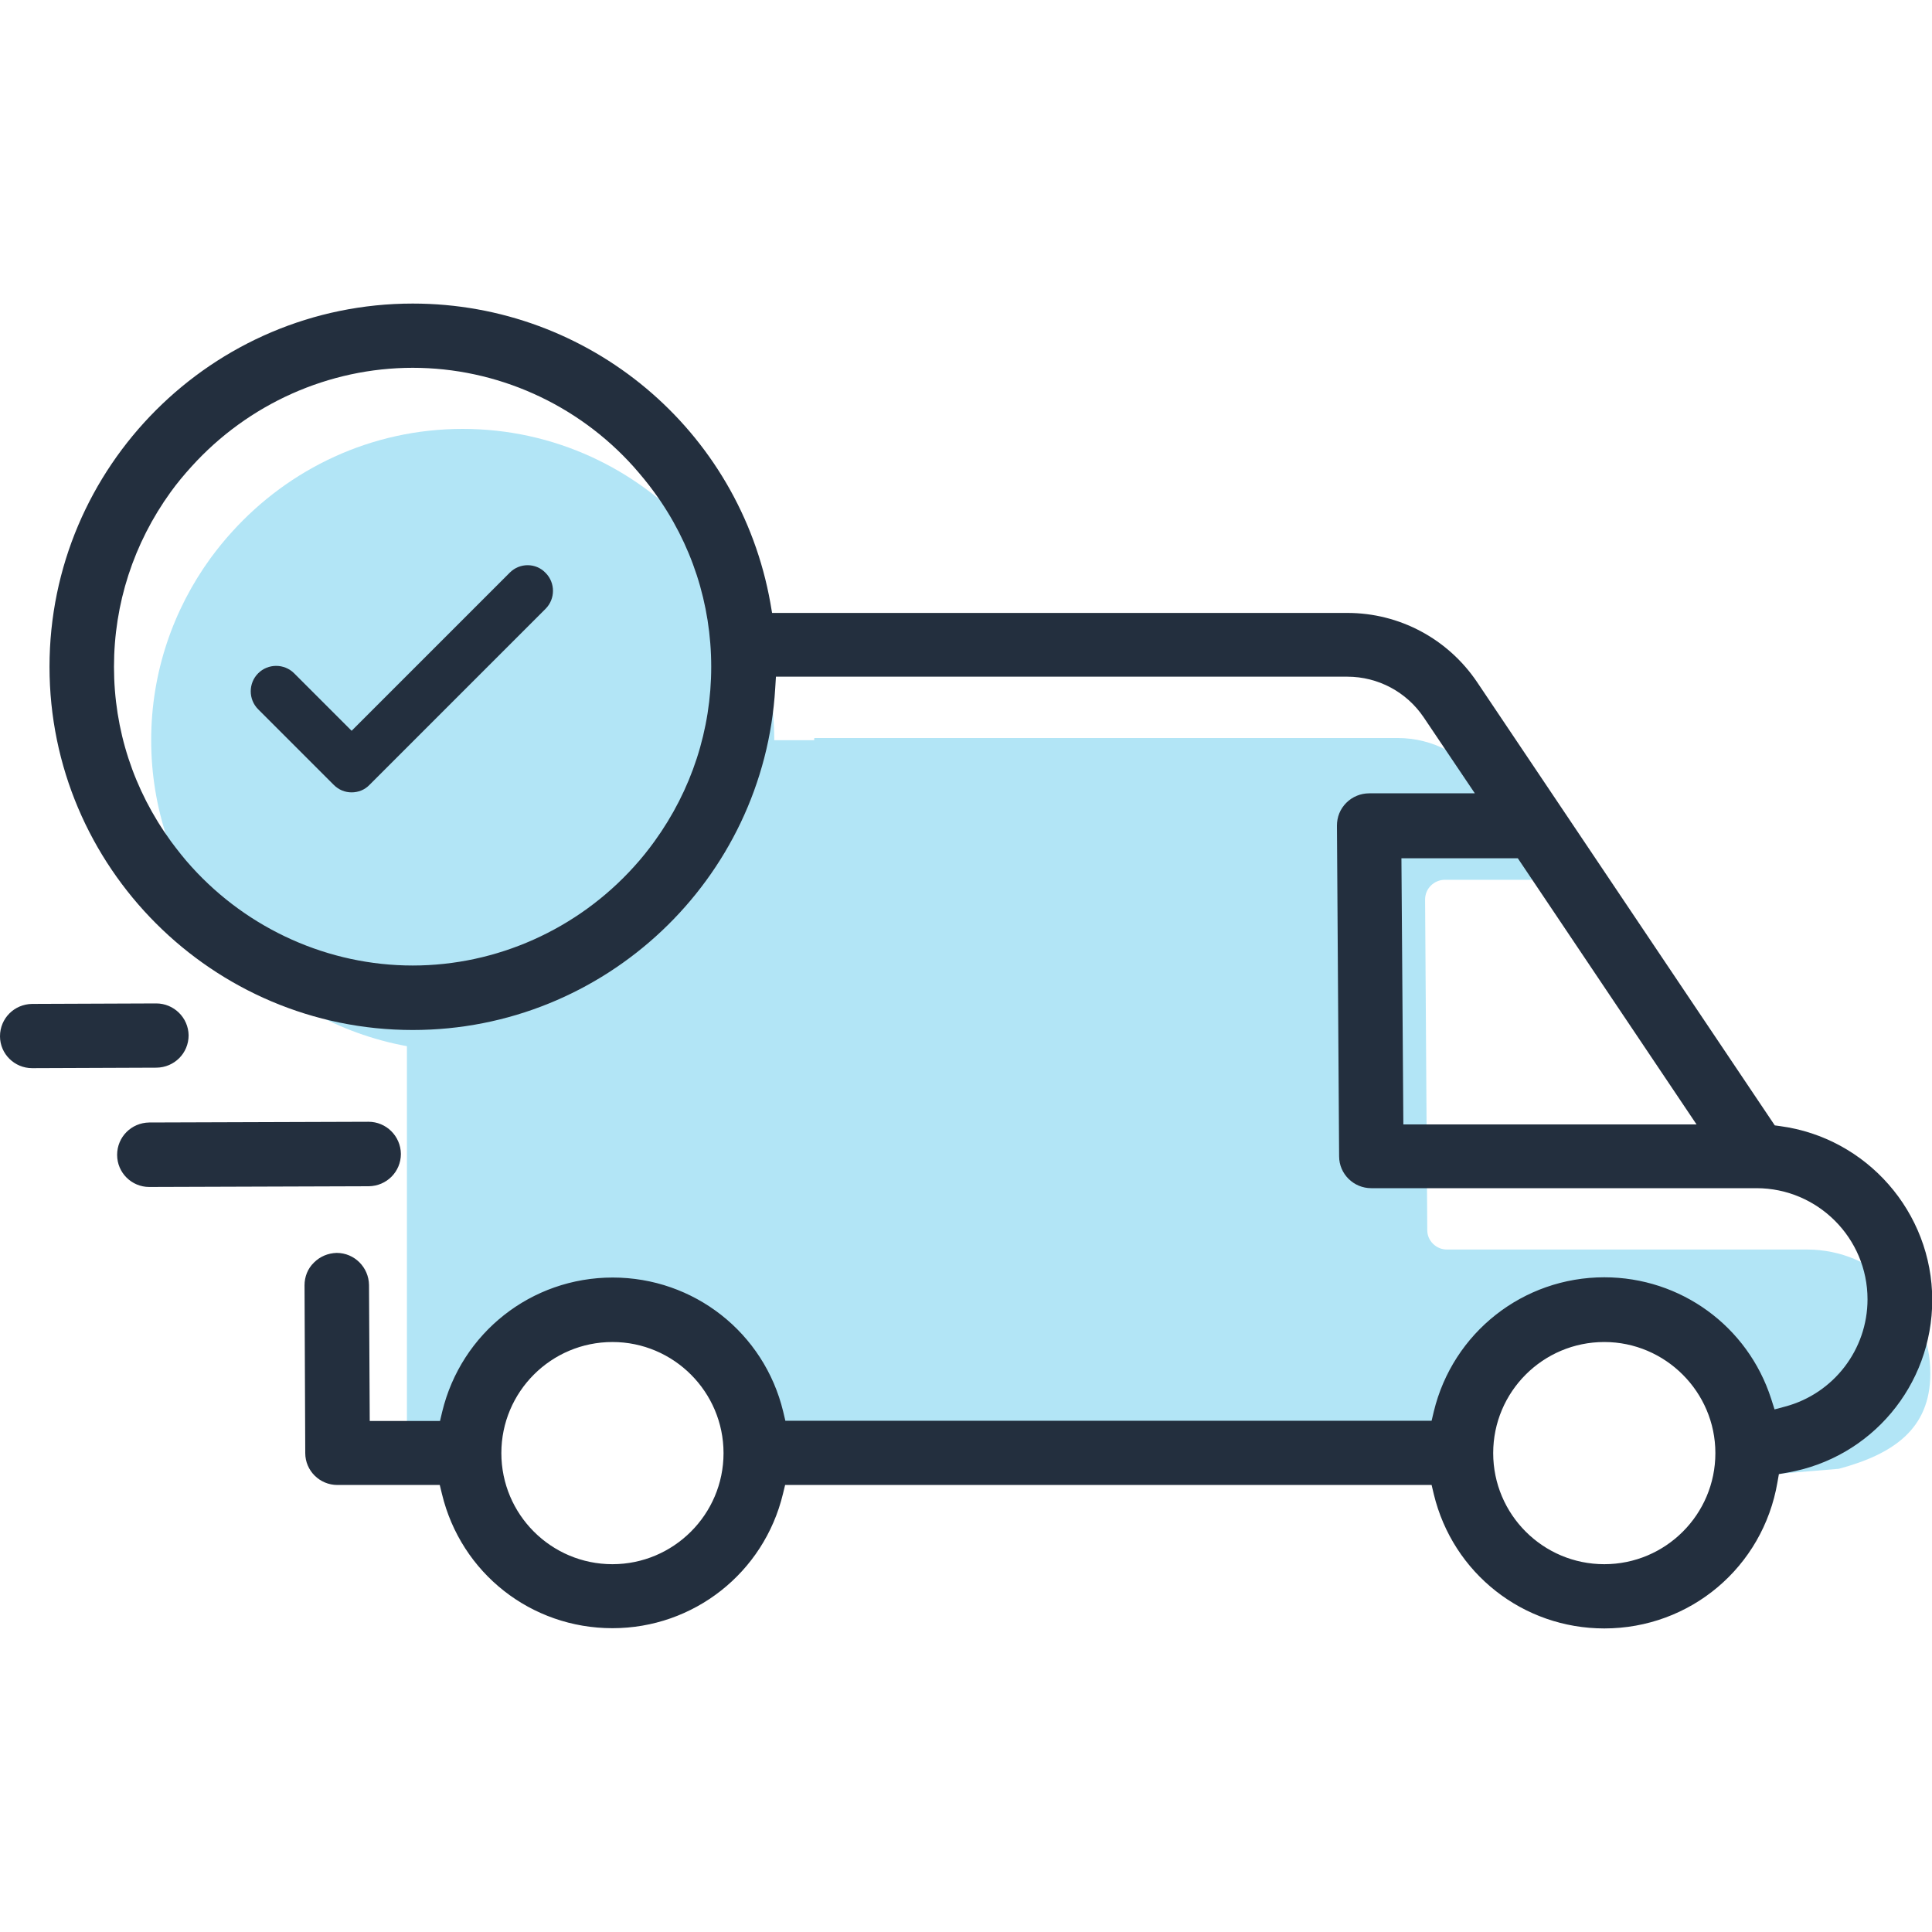
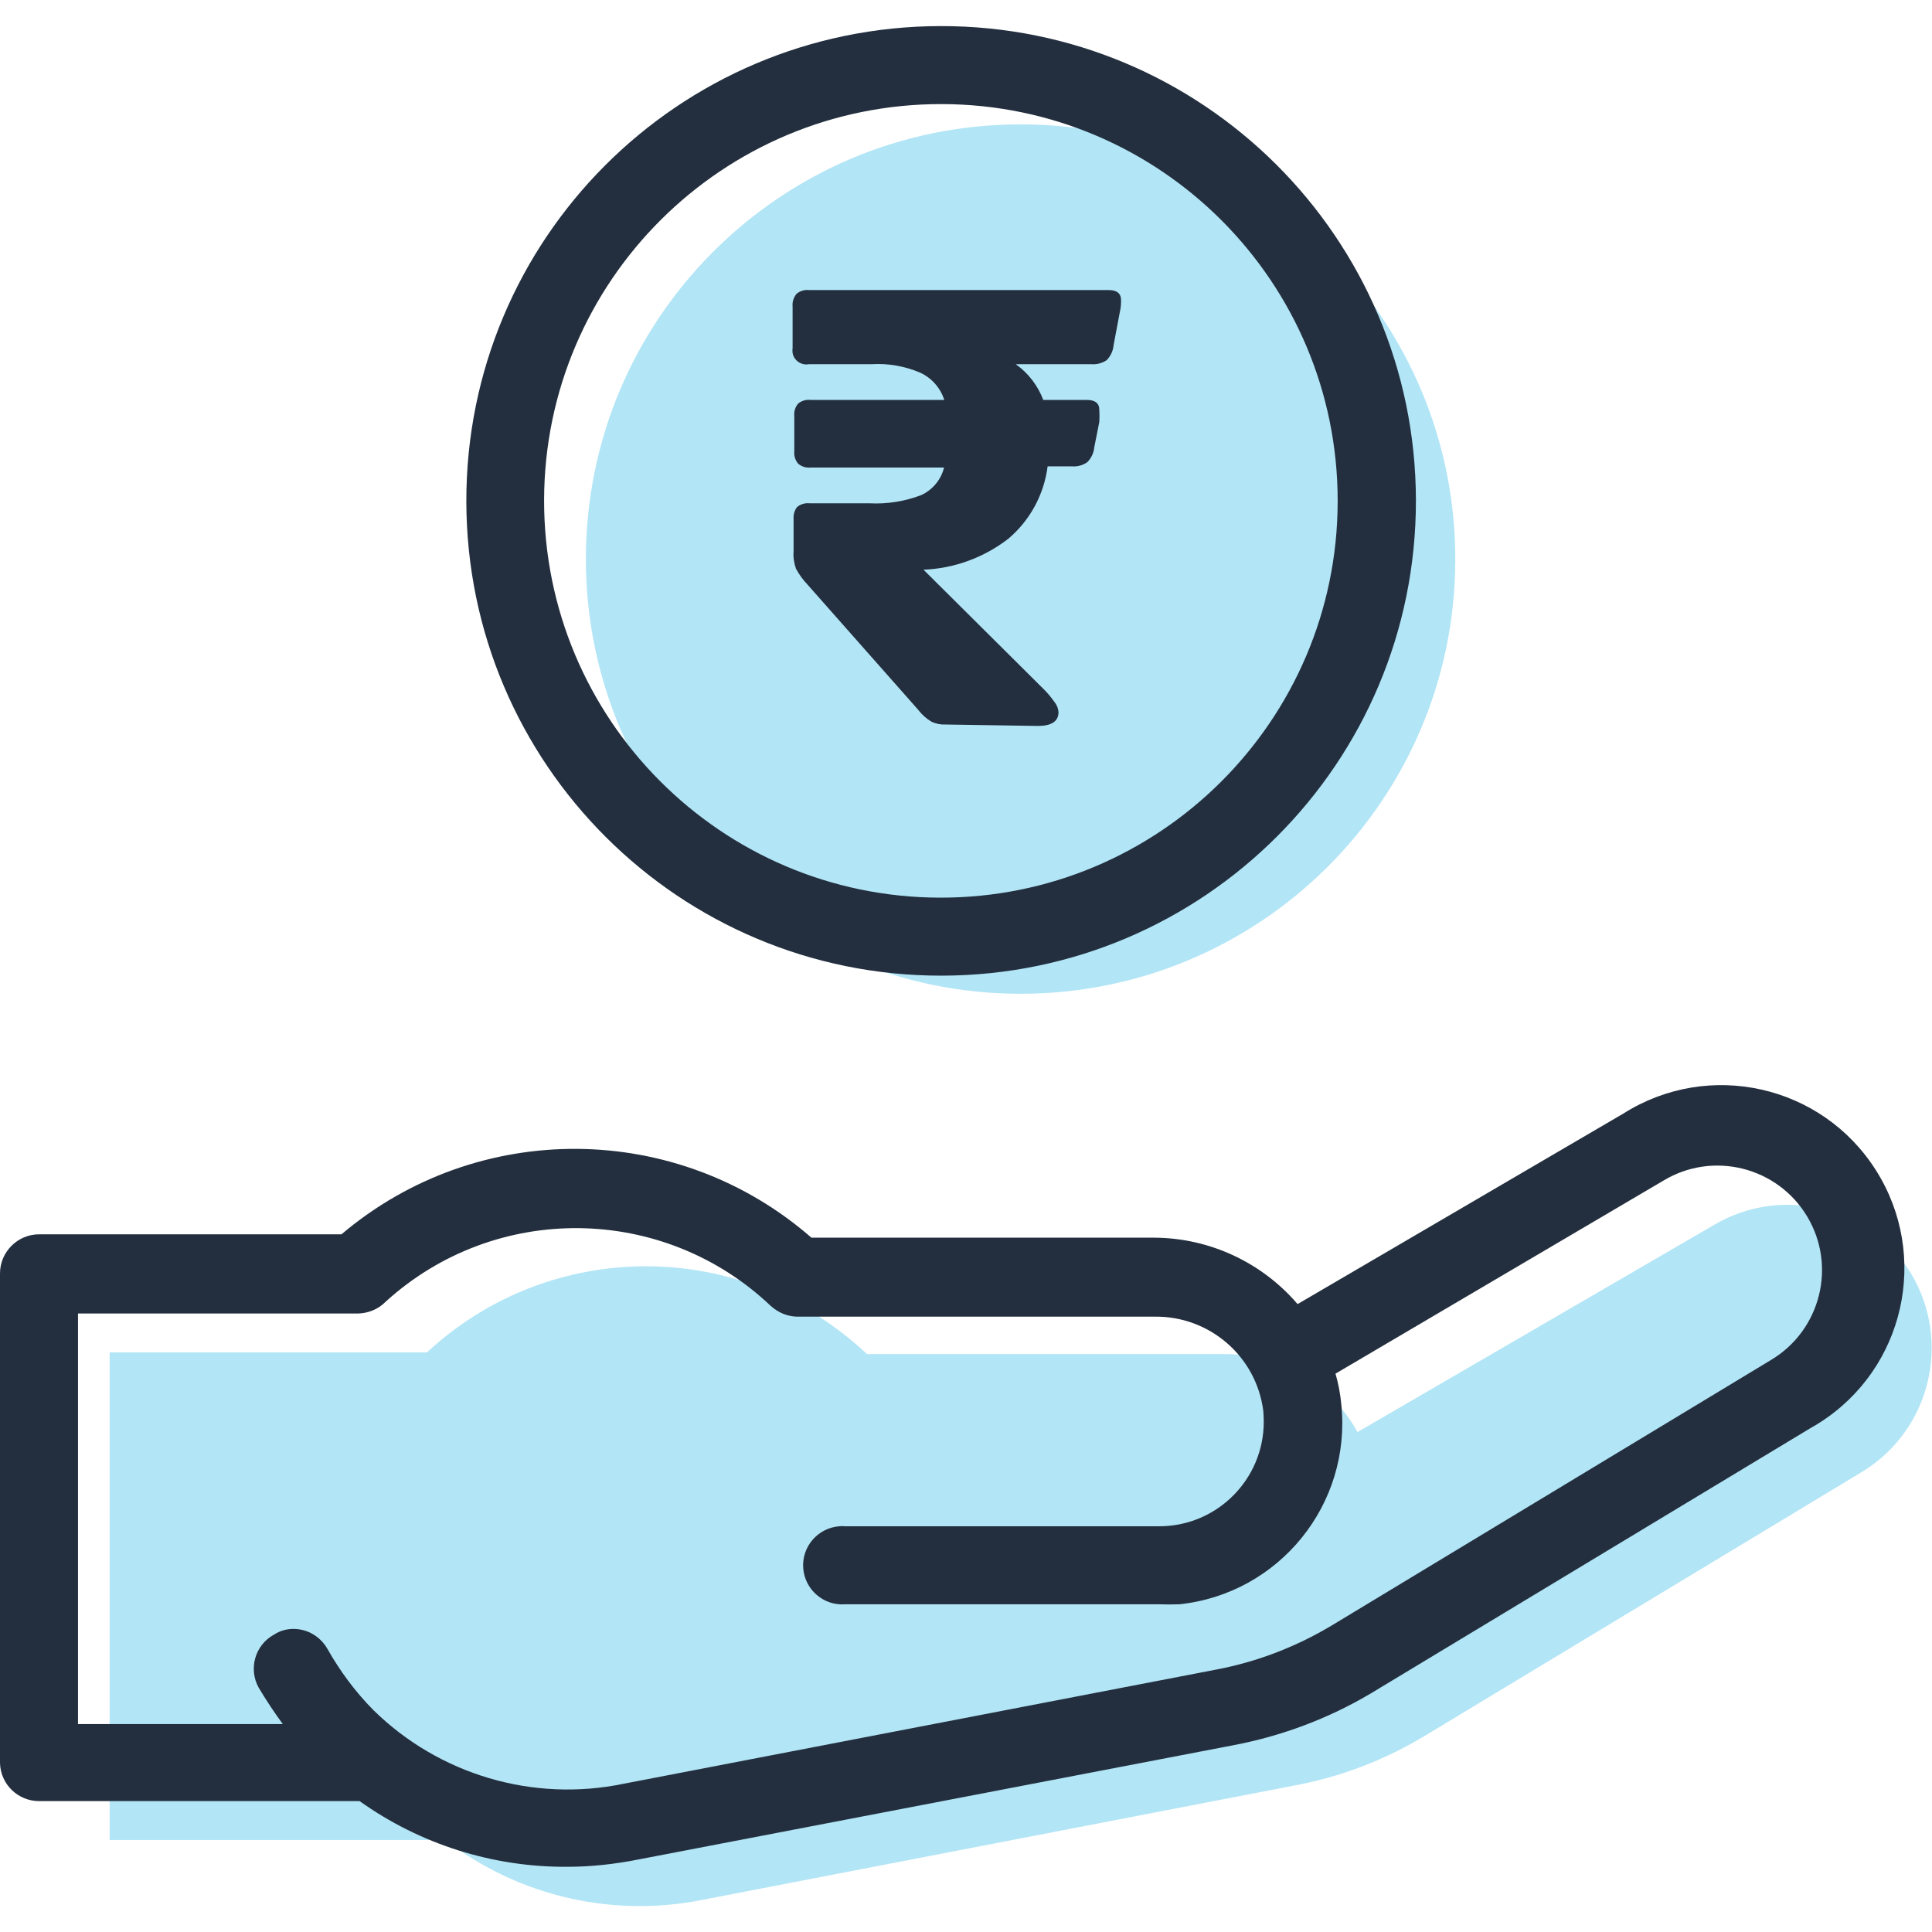
- <svg xmlns="http://www.w3.org/2000/svg" xmlns:xlink="http://www.w3.org/1999/xlink" version="1.1" id="Layer_1" x="0px" y="0px" viewBox="0 0 80 80" style="enable-background:new 0 0 80 80;" xml:space="preserve">
+ <svg xmlns="http://www.w3.org/2000/svg" version="1.1" id="Rupee" x="0px" y="0px" viewBox="0 0 80 80" style="enable-background:new 0 0 80 80;" xml:space="preserve">
  <style type="text/css">
	.st0{fill:#B2E5F6;}
	.st1{fill:#232F3E;}
- 	.st2{enable-background:new    ;}
- 	.st3{clip-path:url(#SVGID_2_);}
- 	.st4{clip-path:url(#SVGID_4_);}
- 	.st5{clip-path:url(#SVGID_6_);fill:#232F3E;}
- 	.st6{display:none;}
- 	.st7{display:inline;}
</style>
-   <g>
-     <path class="st0" d="M74.82,51.74H59.91c-0.44,0-0.81-0.36-0.81-0.8l-0.09-13.69c0-0.22,0.08-0.42,0.24-0.58   c0.15-0.15,0.36-0.24,0.58-0.24h4.3l-2.66-3.96c-0.8-1.2-2.15-1.91-3.59-1.91H33.72l-0.01,0.09h-1.65c0-2.82-0.92-5.42-2.46-7.54   c-0.28-0.38-0.57-0.75-0.89-1.09c-2.36-2.61-5.76-4.26-9.55-4.26s-7.19,1.65-9.55,4.26C9.29,22.37,9,22.73,8.72,23.11   c-1.54,2.12-2.46,4.72-2.46,7.54s0.92,5.42,2.46,7.54c0.28,0.38,0.57,0.75,0.89,1.09c1.87,2.07,4.4,3.52,7.24,4.04v1.65v5.06v1.62   v9.76l1.76-1.04l0.19-0.77c0.73-3.04,3.43-5.16,6.55-5.16s5.82,2.12,6.55,5.16l0.19,0.77l17.63,1.04h9.95l0.19-0.77   c0.74-3.04,3.43-5.16,6.55-5.16c2.93,0,5.51,1.88,6.42,4.67l0.3,0.92l3.01-0.25c2.23-0.6,3.79-1.63,3.79-3.94   C79.94,54.04,77.65,51.74,74.82,51.74z" />
-     <g>
-       <path class="st1" d="M66.43,67.43c-3.36,0-6.27-2.28-7.06-5.56l-0.09-0.38H32.51l-0.09,0.37c-0.79,3.27-3.7,5.56-7.06,5.56    c-3.37,0-6.27-2.28-7.06-5.56l-0.09-0.37h-4.24c-0.73,0-1.33-0.59-1.33-1.32l-0.03-6.95c0-0.35,0.13-0.69,0.39-0.94    c0.25-0.25,0.58-0.39,0.94-0.4c0.74,0,1.33,0.6,1.34,1.33l0.03,5.63h2.91l0.09-0.38c0.79-3.27,3.69-5.56,7.06-5.56    c3.36,0,6.27,2.28,7.06,5.55l0.09,0.38h26.76l0.09-0.38c0.79-3.27,3.7-5.56,7.06-5.56c3.16,0,5.94,2.02,6.91,5.03l0.14,0.44    l0.45-0.12c2-0.54,3.4-2.36,3.4-4.44c0-2.53-2.06-4.6-4.6-4.6H56.78c-0.73,0-1.33-0.59-1.33-1.32l-0.09-13.69    c0-0.36,0.13-0.69,0.39-0.95c0.25-0.25,0.59-0.39,0.95-0.39h4.37l-2.12-3.15c-0.71-1.05-1.89-1.68-3.16-1.68H32.13L32.1,28.5    c-0.47,7.93-7.06,14.15-15.01,14.15c-8.29,0-15.04-6.75-15.04-15.04S8.8,12.57,17.09,12.57c7.3,0,13.53,5.22,14.81,12.4l0.07,0.41    h23.82c2.16,0,4.16,1.07,5.37,2.86L73.49,46.6l0.22,0.03c3.59,0.48,6.3,3.57,6.3,7.2c0,3.54-2.53,6.55-6.01,7.15l-0.34,0.06    l-0.06,0.34C73,64.89,69.99,67.43,66.43,67.43z M66.43,55.57c-2.54,0-4.6,2.06-4.6,4.6c0,2.54,2.06,4.6,4.6,4.6    c2.54,0,4.6-2.06,4.6-4.6C71.03,57.64,68.96,55.57,66.43,55.57z M25.36,55.57c-2.54,0-4.6,2.06-4.6,4.6c0,2.54,2.06,4.6,4.6,4.6    c2.53,0,4.6-2.06,4.6-4.6C29.96,57.64,27.9,55.57,25.36,55.57z M70.25,46.56l-7.4-11.02h-4.82l0.08,11.02H70.25z M17.09,15.23    c-3.47,0-6.81,1.49-9.16,4.09c-0.31,0.34-0.6,0.69-0.86,1.05C5.53,22.5,4.72,25,4.72,27.61s0.81,5.1,2.36,7.23    c0.26,0.35,0.54,0.71,0.85,1.05c2.35,2.6,5.69,4.09,9.16,4.09s6.81-1.49,9.16-4.09c0.31-0.34,0.59-0.69,0.85-1.05    c1.54-2.13,2.35-4.63,2.35-7.23s-0.81-5.11-2.36-7.23c-0.26-0.36-0.55-0.71-0.85-1.05C23.9,16.72,20.56,15.23,17.09,15.23z" />
-       <path class="st1" d="M6.18,49.15c-0.73,0-1.33-0.59-1.33-1.33s0.59-1.33,1.33-1.34l9.08-0.03c0.73,0,1.33,0.59,1.34,1.33    c0,0.74-0.59,1.33-1.33,1.34L6.18,49.15L6.18,49.15z" />
-       <path class="st1" d="M16.08,47.78c0-0.44-0.37-0.81-0.82-0.81L6.18,47c-0.44,0-0.81,0.37-0.81,0.81c0,0.44,0.37,0.81,0.81,0.81    l9.09-0.02C15.72,48.6,16.08,48.23,16.08,47.78z" />
-       <path class="st1" d="M1.33,44.23C0.6,44.23,0,43.64,0,42.91c0-0.74,0.59-1.33,1.33-1.34l5.14-0.02c0.73,0,1.33,0.59,1.34,1.32    c0,0.74-0.59,1.33-1.33,1.34L1.33,44.23L1.33,44.23z" />
-       <path class="st1" d="M7.28,42.87c0-0.44-0.37-0.81-0.81-0.81l-5.14,0.02c-0.45,0-0.81,0.37-0.81,0.81c0,0.44,0.37,0.81,0.81,0.81    l5.14-0.02C6.92,43.68,7.28,43.31,7.28,42.87z" />
-       <g class="st2">
-         <g>
-           <g>
-             <defs>
-               <rect id="SVGID_1_" x="10.18" y="22.92" width="13.16" height="10" />
-             </defs>
-             <clipPath id="SVGID_2_">
-               <use xlink:href="#SVGID_1_" style="overflow:visible;" />
-             </clipPath>
-             <g class="st3">
-               <g>
-                 <defs>
-                   <path id="SVGID_3_" d="M21.11,23.71l-6.55,6.55l-2.38-2.38c-0.41-0.41-1.08-0.41-1.49,0s-0.41,1.08,0,1.49l3.13,3.13          c0.21,0.21,0.47,0.31,0.74,0.31c0.27,0,0.54-0.1,0.74-0.31l7.29-7.29c0.41-0.41,0.41-1.08,0-1.49          C22.19,23.3,21.52,23.3,21.11,23.71" />
-                 </defs>
-                 <clipPath id="SVGID_4_">
-                   <use xlink:href="#SVGID_3_" style="overflow:visible;" />
-                 </clipPath>
-                 <g class="st4">
-                   <g>
-                     <defs>
-                       <rect id="SVGID_5_" x="10.18" y="22.92" width="13.16" height="10" />
-                     </defs>
-                     <clipPath id="SVGID_6_">
-                       <use xlink:href="#SVGID_5_" style="overflow:visible;" />
-                     </clipPath>
-                     <rect x="7.75" y="20.77" class="st5" width="17.79" height="14.66" />
-                   </g>
-                 </g>
-               </g>
-             </g>
-           </g>
-         </g>
-       </g>
-     </g>
-   </g>
-   <g id="Pound" class="st6">
-     <g class="st7">
-       <g>
-         <g>
-           <defs>
-             <path id="SVGID_7_" d="M141.72-554.63h0.68c4.01-0.01,18.46-0.15,18.49,0.75c0.3,0.07,0.59,0.24,0.81,0.49       c0.59,0.66,0.54,1.68-0.12,2.27c-3.66,3.3-5.83,7.42-6.52,12.42c-0.09,0.68-0.59,1.19-1.22,1.34       c-0.09,0.06-0.18,0.12-0.28,0.16c-3.63,1.63-7.5,2.45-11.5,2.45s-7.87-0.82-11.5-2.45c-0.04-0.02-0.08-0.06-0.13-0.13       c-0.71-0.09-1.29-0.64-1.39-1.37c-0.69-5-2.86-9.11-6.52-12.42c-0.66-0.59-0.71-1.61-0.12-2.27c0.49-0.55,1.27-0.68,1.9-0.37       C125.18-554.8,137.91-554.64,141.72-554.63z" />
-           </defs>
-           <clipPath id="SVGID_8_">
-             <use xlink:href="#SVGID_7_" style="overflow:visible;" />
-           </clipPath>
-         </g>
-       </g>
-       <g>
-         <g>
-           <defs>
-             <ellipse id="SVGID_9_" cx="142.24" cy="-568.56" rx="26.65" ry="26.76" />
-           </defs>
-           <clipPath id="SVGID_10_">
-             <use xlink:href="#SVGID_9_" style="overflow:visible;" />
-           </clipPath>
-         </g>
-       </g>
-       <g>
-         <g>
-           <defs>
-             <path id="SVGID_11_" d="M139.36-543.26c-15.58,0-28.25-12.73-28.25-28.37S123.78-600,139.36-600s28.25,12.73,28.25,28.37       S154.93-543.26,139.36-543.26z M139.36-596.79c-13.81,0-25.05,11.29-25.05,25.16s11.24,25.16,25.05,25.16       s25.05-11.29,25.05-25.16S153.17-596.79,139.36-596.79z" />
-           </defs>
-           <clipPath id="SVGID_12_">
-             <use xlink:href="#SVGID_11_" style="overflow:visible;" />
-           </clipPath>
-         </g>
-       </g>
-       <g>
-         <g>
-           <defs>
-             <path id="SVGID_13_" d="M139.36-534.78c-4,0-7.87-0.82-11.5-2.45c-0.81-0.36-1.17-1.31-0.81-2.12s1.3-1.17,2.11-0.81       c3.21,1.44,6.64,2.17,10.19,2.17s6.98-0.73,10.19-2.17c0.81-0.36,1.75,0,2.11,0.81s0,1.76-0.81,2.12       C147.23-535.6,143.36-534.78,139.36-534.78" />
-           </defs>
-           <clipPath id="SVGID_14_">
-             <use xlink:href="#SVGID_13_" style="overflow:visible;" />
-           </clipPath>
-         </g>
-       </g>
-       <g>
-         <g>
-           <defs>
-             <path id="SVGID_15_" d="M139.36-527.39c-3.43,0-6.74-0.82-9.85-2.45c-0.69-0.36-1-1.31-0.69-2.12s1.12-1.18,1.81-0.81       c2.75,1.44,5.69,2.17,8.73,2.17s5.98-0.73,8.73-2.17c0.69-0.36,1.5,0,1.81,0.81s0,1.76-0.69,2.12       C146.1-528.21,142.78-527.39,139.36-527.39" />
-           </defs>
-           <clipPath id="SVGID_16_">
-             <use xlink:href="#SVGID_15_" style="overflow:visible;" />
-           </clipPath>
-         </g>
-       </g>
-       <g>
-         <g>
-           <defs>
-             <path id="SVGID_17_" d="M139.36-520c-2.38,0-4.75-0.3-7.06-0.9c-0.86-0.22-1.37-1.1-1.15-1.96c0.22-0.86,1.09-1.37,1.95-1.15       c4.1,1.06,8.43,1.06,12.53,0c0.85-0.22,1.73,0.3,1.95,1.15c0.22,0.86-0.29,1.73-1.15,1.96C144.11-520.3,141.73-520,139.36-520" />
-           </defs>
-           <clipPath id="SVGID_18_">
-             <use xlink:href="#SVGID_17_" style="overflow:visible;" />
-           </clipPath>
-         </g>
-       </g>
-       <g>
-         <g>
-           <defs>
-             <path id="SVGID_19_" d="M129.39-539.11c-0.84-5.79-3.5-10.65-7.95-14.49c-0.69-0.6-1.76-0.54-2.38,0.12       c-0.62,0.67-0.56,1.69,0.13,2.29c3.85,3.33,6.13,7.49,6.86,12.53c0.13,0.89,0.98,1.5,1.9,1.38       C128.88-537.41,129.52-538.22,129.39-539.11z" />
-           </defs>
-           <clipPath id="SVGID_20_">
-             <use xlink:href="#SVGID_19_" style="overflow:visible;" />
-           </clipPath>
-         </g>
-       </g>
-       <g>
-         <g>
-           <defs>
-             <path id="SVGID_21_" d="M148.57-539.11c0.84-5.79,3.5-10.65,7.95-14.49c0.69-0.6,1.76-0.54,2.38,0.12       c0.62,0.67,0.56,1.69-0.13,2.29c-3.85,3.33-6.13,7.49-6.86,12.53c-0.13,0.89-0.98,1.5-1.9,1.38S148.44-538.22,148.57-539.11z" />
-           </defs>
-           <clipPath id="SVGID_22_">
-             <use xlink:href="#SVGID_21_" style="overflow:visible;" />
-           </clipPath>
-         </g>
-       </g>
-     </g>
-   </g>
-   <g id="Yen" class="st6">
-     <g class="st7">
-       <g>
-         <g>
-           <defs>
-             <path id="SVGID_23_" d="M141.72-554.63h0.68c4.01-0.01,18.46-0.15,18.49,0.75c0.3,0.07,0.59,0.24,0.81,0.49       c0.59,0.66,0.54,1.68-0.12,2.27c-3.66,3.3-5.83,7.42-6.52,12.42c-0.09,0.68-0.59,1.19-1.22,1.34       c-0.09,0.06-0.18,0.12-0.28,0.16c-3.63,1.63-7.5,2.45-11.5,2.45s-7.87-0.82-11.5-2.45c-0.04-0.02-0.08-0.06-0.13-0.13       c-0.71-0.09-1.29-0.64-1.39-1.37c-0.69-5-2.86-9.11-6.52-12.42c-0.66-0.59-0.71-1.61-0.12-2.27c0.49-0.55,1.27-0.68,1.9-0.37       C125.18-554.8,137.91-554.64,141.72-554.63z" />
-           </defs>
-           <clipPath id="SVGID_24_">
-             <use xlink:href="#SVGID_23_" style="overflow:visible;" />
-           </clipPath>
-         </g>
-       </g>
-       <g>
-         <g>
-           <defs>
-             <ellipse id="SVGID_25_" cx="142.24" cy="-568.56" rx="26.65" ry="26.76" />
-           </defs>
-           <clipPath id="SVGID_26_">
-             <use xlink:href="#SVGID_25_" style="overflow:visible;" />
-           </clipPath>
-         </g>
-       </g>
-       <g>
-         <g>
-           <defs>
-             <path id="SVGID_27_" d="M139.36-543.26c-15.58,0-28.25-12.73-28.25-28.37S123.78-600,139.36-600s28.25,12.73,28.25,28.37       S154.93-543.26,139.36-543.26z M139.36-596.79c-13.81,0-25.05,11.29-25.05,25.16s11.24,25.16,25.05,25.16       s25.05-11.29,25.05-25.16S153.17-596.79,139.36-596.79z" />
-           </defs>
-           <clipPath id="SVGID_28_">
-             <use xlink:href="#SVGID_27_" style="overflow:visible;" />
-           </clipPath>
-         </g>
-       </g>
-       <g>
-         <g>
-           <defs>
-             <path id="SVGID_29_" d="M139.36-534.78c-4,0-7.87-0.82-11.5-2.45c-0.81-0.36-1.17-1.31-0.81-2.12s1.3-1.17,2.11-0.81       c3.21,1.44,6.64,2.17,10.19,2.17s6.98-0.73,10.19-2.17c0.81-0.36,1.75,0,2.11,0.81s0,1.76-0.81,2.12       C147.23-535.6,143.36-534.78,139.36-534.78" />
-           </defs>
-           <clipPath id="SVGID_30_">
-             <use xlink:href="#SVGID_29_" style="overflow:visible;" />
-           </clipPath>
-         </g>
-       </g>
-       <g>
-         <g>
-           <defs>
-             <path id="SVGID_31_" d="M139.36-527.39c-3.43,0-6.74-0.82-9.85-2.45c-0.69-0.36-1-1.31-0.69-2.12s1.12-1.18,1.81-0.81       c2.75,1.44,5.69,2.17,8.73,2.17s5.98-0.73,8.73-2.17c0.69-0.36,1.5,0,1.81,0.81s0,1.76-0.69,2.12       C146.1-528.21,142.78-527.39,139.36-527.39" />
-           </defs>
-           <clipPath id="SVGID_32_">
-             <use xlink:href="#SVGID_31_" style="overflow:visible;" />
-           </clipPath>
-         </g>
-       </g>
-       <g>
-         <g>
-           <defs>
-             <path id="SVGID_33_" d="M139.36-520c-2.38,0-4.75-0.3-7.06-0.9c-0.86-0.22-1.37-1.1-1.15-1.96c0.22-0.86,1.09-1.37,1.95-1.15       c4.1,1.06,8.43,1.06,12.53,0c0.85-0.22,1.73,0.3,1.95,1.15c0.22,0.86-0.29,1.73-1.15,1.96C144.11-520.3,141.73-520,139.36-520" />
-           </defs>
-           <clipPath id="SVGID_34_">
-             <use xlink:href="#SVGID_33_" style="overflow:visible;" />
-           </clipPath>
-         </g>
-       </g>
-       <g>
-         <g>
-           <defs>
-             <path id="SVGID_35_" d="M129.39-539.11c-0.84-5.79-3.5-10.65-7.95-14.49c-0.69-0.6-1.76-0.54-2.38,0.12       c-0.62,0.67-0.56,1.69,0.13,2.29c3.85,3.33,6.13,7.49,6.86,12.53c0.13,0.89,0.98,1.5,1.9,1.38       C128.88-537.41,129.52-538.22,129.39-539.11z" />
-           </defs>
-           <clipPath id="SVGID_36_">
-             <use xlink:href="#SVGID_35_" style="overflow:visible;" />
-           </clipPath>
-         </g>
-       </g>
-       <g>
-         <g>
-           <defs>
-             <path id="SVGID_37_" d="M148.57-539.11c0.84-5.79,3.5-10.65,7.95-14.49c0.69-0.6,1.76-0.54,2.38,0.12       c0.62,0.67,0.56,1.69-0.13,2.29c-3.85,3.33-6.13,7.49-6.86,12.53c-0.13,0.89-0.98,1.5-1.9,1.38S148.44-538.22,148.57-539.11z" />
-           </defs>
-           <clipPath id="SVGID_38_">
-             <use xlink:href="#SVGID_37_" style="overflow:visible;" />
-           </clipPath>
-         </g>
-       </g>
-     </g>
-   </g>
-   <g id="Euro" class="st6">
-     <g class="st7">
-       <g>
-         <g>
-           <defs>
-             <path id="SVGID_39_" d="M141.72-554.63h0.68c4.01-0.01,18.46-0.15,18.49,0.75c0.3,0.07,0.59,0.24,0.81,0.49       c0.59,0.66,0.54,1.68-0.12,2.27c-3.66,3.3-5.83,7.42-6.52,12.42c-0.09,0.68-0.59,1.19-1.22,1.34       c-0.09,0.06-0.18,0.12-0.28,0.16c-3.63,1.63-7.5,2.45-11.5,2.45s-7.87-0.82-11.5-2.45c-0.04-0.02-0.08-0.06-0.13-0.13       c-0.71-0.09-1.29-0.64-1.39-1.37c-0.69-5-2.86-9.11-6.52-12.42c-0.66-0.59-0.71-1.61-0.12-2.27c0.49-0.55,1.27-0.68,1.9-0.37       C125.18-554.8,137.91-554.64,141.72-554.63z" />
-           </defs>
-           <clipPath id="SVGID_40_">
-             <use xlink:href="#SVGID_39_" style="overflow:visible;" />
-           </clipPath>
-         </g>
-       </g>
-       <g>
-         <g>
-           <defs>
-             <ellipse id="SVGID_41_" cx="142.24" cy="-568.56" rx="26.65" ry="26.76" />
-           </defs>
-           <clipPath id="SVGID_42_">
-             <use xlink:href="#SVGID_41_" style="overflow:visible;" />
-           </clipPath>
-         </g>
-       </g>
-       <g>
-         <g>
-           <defs>
-             <path id="SVGID_43_" d="M139.36-543.26c-15.58,0-28.25-12.73-28.25-28.37S123.78-600,139.36-600s28.25,12.73,28.25,28.37       S154.93-543.26,139.36-543.26z M139.36-596.79c-13.81,0-25.05,11.29-25.05,25.16s11.24,25.16,25.05,25.16       s25.05-11.29,25.05-25.16S153.17-596.79,139.36-596.79z" />
-           </defs>
-           <clipPath id="SVGID_44_">
-             <use xlink:href="#SVGID_43_" style="overflow:visible;" />
-           </clipPath>
-         </g>
-       </g>
-       <g>
-         <g>
-           <defs>
-             <path id="SVGID_45_" d="M139.36-534.78c-4,0-7.87-0.82-11.5-2.45c-0.81-0.36-1.17-1.31-0.81-2.12s1.3-1.17,2.11-0.81       c3.21,1.44,6.64,2.17,10.19,2.17s6.98-0.73,10.19-2.17c0.81-0.36,1.75,0,2.11,0.81s0,1.76-0.81,2.12       C147.23-535.6,143.36-534.78,139.36-534.78" />
-           </defs>
-           <clipPath id="SVGID_46_">
-             <use xlink:href="#SVGID_45_" style="overflow:visible;" />
-           </clipPath>
-         </g>
-       </g>
-       <g>
-         <g>
-           <defs>
-             <path id="SVGID_47_" d="M139.36-527.39c-3.43,0-6.74-0.82-9.85-2.45c-0.69-0.36-1-1.31-0.69-2.12s1.12-1.18,1.81-0.81       c2.75,1.44,5.69,2.17,8.73,2.17s5.98-0.73,8.73-2.17c0.69-0.36,1.5,0,1.81,0.81s0,1.76-0.69,2.12       C146.1-528.21,142.78-527.39,139.36-527.39" />
-           </defs>
-           <clipPath id="SVGID_48_">
-             <use xlink:href="#SVGID_47_" style="overflow:visible;" />
-           </clipPath>
-         </g>
-       </g>
-       <g>
-         <g>
-           <defs>
-             <path id="SVGID_49_" d="M139.36-520c-2.38,0-4.75-0.3-7.06-0.9c-0.86-0.22-1.37-1.1-1.15-1.96c0.22-0.86,1.09-1.37,1.95-1.15       c4.1,1.06,8.43,1.06,12.53,0c0.85-0.22,1.73,0.3,1.95,1.15c0.22,0.86-0.29,1.73-1.15,1.96C144.11-520.3,141.73-520,139.36-520" />
-           </defs>
-           <clipPath id="SVGID_50_">
-             <use xlink:href="#SVGID_49_" style="overflow:visible;" />
-           </clipPath>
-         </g>
-       </g>
-       <g>
-         <g>
-           <defs>
-             <path id="SVGID_51_" d="M129.39-539.11c-0.84-5.79-3.5-10.65-7.95-14.49c-0.69-0.6-1.76-0.54-2.38,0.12       c-0.62,0.67-0.56,1.69,0.13,2.29c3.85,3.33,6.13,7.49,6.86,12.53c0.13,0.89,0.98,1.5,1.9,1.38       C128.88-537.41,129.52-538.22,129.39-539.11z" />
-           </defs>
-           <clipPath id="SVGID_52_">
-             <use xlink:href="#SVGID_51_" style="overflow:visible;" />
-           </clipPath>
-         </g>
-       </g>
-       <g>
-         <g>
-           <defs>
-             <path id="SVGID_53_" d="M148.57-539.11c0.84-5.79,3.5-10.65,7.95-14.49c0.69-0.6,1.76-0.54,2.38,0.12       c0.62,0.67,0.56,1.69-0.13,2.29c-3.85,3.33-6.13,7.49-6.86,12.53c-0.13,0.89-0.98,1.5-1.9,1.38S148.44-538.22,148.57-539.11z" />
-           </defs>
-           <clipPath id="SVGID_54_">
-             <use xlink:href="#SVGID_53_" style="overflow:visible;" />
-           </clipPath>
-         </g>
-       </g>
-     </g>
-   </g>
-   <g id="Rupee" class="st6">
-     <g class="st7">
-       <g>
-         <g>
-           <defs>
-             <path id="SVGID_55_" d="M141.72-554.63h0.68c4.01-0.01,18.46-0.15,18.49,0.75c0.3,0.07,0.59,0.24,0.81,0.49       c0.59,0.66,0.54,1.68-0.12,2.27c-3.66,3.3-5.83,7.42-6.52,12.42c-0.09,0.68-0.59,1.19-1.22,1.34       c-0.09,0.06-0.18,0.12-0.28,0.16c-3.63,1.63-7.5,2.45-11.5,2.45s-7.87-0.82-11.5-2.45c-0.04-0.02-0.08-0.06-0.13-0.13       c-0.71-0.09-1.29-0.64-1.39-1.37c-0.69-5-2.86-9.11-6.52-12.42c-0.66-0.59-0.71-1.61-0.12-2.27c0.49-0.55,1.27-0.68,1.9-0.37       C125.18-554.8,137.91-554.64,141.72-554.63z" />
-           </defs>
-           <clipPath id="SVGID_56_">
-             <use xlink:href="#SVGID_55_" style="overflow:visible;" />
-           </clipPath>
-         </g>
-       </g>
-       <g>
-         <g>
-           <defs>
-             <ellipse id="SVGID_57_" cx="142.24" cy="-568.56" rx="26.65" ry="26.76" />
-           </defs>
-           <clipPath id="SVGID_58_">
-             <use xlink:href="#SVGID_57_" style="overflow:visible;" />
-           </clipPath>
-         </g>
-       </g>
-       <g>
-         <g>
-           <defs>
-             <path id="SVGID_59_" d="M139.36-543.26c-15.58,0-28.25-12.73-28.25-28.37S123.78-600,139.36-600s28.25,12.73,28.25,28.37       S154.93-543.26,139.36-543.26z M139.36-596.79c-13.81,0-25.05,11.29-25.05,25.16s11.24,25.16,25.05,25.16       s25.05-11.29,25.05-25.16S153.17-596.79,139.36-596.79z" />
-           </defs>
-           <clipPath id="SVGID_60_">
-             <use xlink:href="#SVGID_59_" style="overflow:visible;" />
-           </clipPath>
-         </g>
-       </g>
-       <g>
-         <g>
-           <defs>
-             <path id="SVGID_61_" d="M139.36-534.78c-4,0-7.87-0.82-11.5-2.45c-0.81-0.36-1.17-1.31-0.81-2.12s1.3-1.17,2.11-0.81       c3.21,1.44,6.64,2.17,10.19,2.17s6.98-0.73,10.19-2.17c0.81-0.36,1.75,0,2.11,0.81s0,1.76-0.81,2.12       C147.23-535.6,143.36-534.78,139.36-534.78" />
-           </defs>
-           <clipPath id="SVGID_62_">
-             <use xlink:href="#SVGID_61_" style="overflow:visible;" />
-           </clipPath>
-         </g>
-       </g>
-       <g>
-         <g>
-           <defs>
-             <path id="SVGID_63_" d="M139.36-527.39c-3.43,0-6.74-0.82-9.85-2.45c-0.69-0.36-1-1.31-0.69-2.12s1.12-1.18,1.81-0.81       c2.75,1.44,5.69,2.17,8.73,2.17s5.98-0.73,8.73-2.17c0.69-0.36,1.5,0,1.81,0.81s0,1.76-0.69,2.12       C146.1-528.21,142.78-527.39,139.36-527.39" />
-           </defs>
-           <clipPath id="SVGID_64_">
-             <use xlink:href="#SVGID_63_" style="overflow:visible;" />
-           </clipPath>
-         </g>
-       </g>
-       <g>
-         <g>
-           <defs>
-             <path id="SVGID_65_" d="M139.36-520c-2.38,0-4.75-0.3-7.06-0.9c-0.86-0.22-1.37-1.1-1.15-1.96c0.22-0.86,1.09-1.37,1.95-1.15       c4.1,1.06,8.43,1.06,12.53,0c0.85-0.22,1.73,0.3,1.95,1.15c0.22,0.86-0.29,1.73-1.15,1.96C144.11-520.3,141.73-520,139.36-520" />
-           </defs>
-           <clipPath id="SVGID_66_">
-             <use xlink:href="#SVGID_65_" style="overflow:visible;" />
-           </clipPath>
-         </g>
-       </g>
-       <g>
-         <g>
-           <defs>
-             <path id="SVGID_67_" d="M129.39-539.11c-0.84-5.79-3.5-10.65-7.95-14.49c-0.69-0.6-1.76-0.54-2.38,0.12       c-0.62,0.67-0.56,1.69,0.13,2.29c3.85,3.33,6.13,7.49,6.86,12.53c0.13,0.89,0.98,1.5,1.9,1.38       C128.88-537.41,129.52-538.22,129.39-539.11z" />
-           </defs>
-           <clipPath id="SVGID_68_">
-             <use xlink:href="#SVGID_67_" style="overflow:visible;" />
-           </clipPath>
-         </g>
-       </g>
-       <g>
-         <g>
-           <defs>
-             <path id="SVGID_69_" d="M148.57-539.11c0.84-5.79,3.5-10.65,7.95-14.49c0.69-0.6,1.76-0.54,2.38,0.12       c0.62,0.67,0.56,1.69-0.13,2.29c-3.85,3.33-6.13,7.49-6.86,12.53c-0.13,0.89-0.98,1.5-1.9,1.38S148.44-538.22,148.57-539.11z" />
-           </defs>
-           <clipPath id="SVGID_70_">
-             <use xlink:href="#SVGID_69_" style="overflow:visible;" />
-           </clipPath>
-         </g>
-       </g>
-     </g>
-   </g>
+   <path class="st0" d="M79.13,52.73L79.13,52.73c-1.72-2.78-5.36-3.67-8.17-2L56.21,59.3l0,0c-1.09-1.99-3.19-3.23-5.46-3.23H35.9  c-5.11-4.82-13.08-4.85-18.22-0.07H4.54v20.19h13.54V75.9c3.06,2.53,7.1,3.55,11,2.77l24.54-4.74c1.87-0.35,3.66-1.03,5.29-2  l18.22-11C79.93,59.21,80.82,55.55,79.13,52.73z" />
+   <path class="st1" d="M23.49,77.3c-3.08,0.02-6.09-0.93-8.6-2.72H1.62c-0.88,0-1.6-0.7-1.62-1.58V52.73c0-0.89,0.73-1.62,1.62-1.62  h12.52c5.63-4.77,13.9-4.71,19.46,0.14h14.2c2.28,0.01,4.45,1.02,5.93,2.75l13.49-7.89c3.54-2.24,8.22-1.19,10.46,2.35  c2.24,3.54,1.19,8.22-2.35,10.46c-0.11,0.07-0.21,0.13-0.32,0.19l-18.23,11C55,71.17,53.04,71.9,51,72.28L26.42,77  C25.46,77.19,24.47,77.3,23.49,77.3z M12.15,67.45c0.59,0,1.12,0.32,1.41,0.83c0.52,0.92,1.15,1.77,1.89,2.52  c2.73,2.69,6.63,3.84,10.38,3.06l24.55-4.73c1.68-0.32,3.29-0.94,4.76-1.82l18.2-11c2.05-1.23,2.72-3.89,1.49-5.94  s-3.89-2.72-5.94-1.49l-13.59,8c0.12,0.41,0.2,0.84,0.24,1.27c0.43,4.14-2.57,7.84-6.7,8.28c-0.28,0.01-0.55,0.01-0.83,0H35  c-0.89,0.07-1.67-0.6-1.74-1.49s0.6-1.67,1.49-1.74c0.08-0.01,0.17-0.01,0.25,0h13c2.39,0,4.33-1.94,4.33-4.33  c0-0.15-0.01-0.3-0.02-0.45c-0.29-2.26-2.23-3.93-4.5-3.9H33c-0.4-0.01-0.78-0.17-1.08-0.44c-4.45-4.23-11.41-4.31-15.95-0.18  c-0.3,0.31-0.72,0.48-1.15,0.49H3.23v17h8.48c-0.36-0.49-0.69-0.99-1-1.51c-0.43-0.78-0.15-1.76,0.63-2.19c0,0,0,0,0,0  C11.58,67.53,11.86,67.45,12.15,67.45z" />
+   <path class="st0" d="M42.26,5.15c-9.94,0-18,8.06-18,18c0,9.94,8.06,18,18,18c9.91,0,17.96-8.01,18-17.92l0,0  c0.04-9.94-7.98-18.04-17.92-18.08C42.31,5.15,42.29,5.15,42.26,5.15z" />
+   <path class="st1" d="M39,40.4c-10.86,0.02-19.67-8.77-19.69-19.63S28.08,1.1,38.94,1.08C49.8,1.06,58.61,9.85,58.63,20.71  c0,0.01,0,0.02,0,0.03C58.63,31.59,49.85,40.38,39,40.4z M39,4.31c-9.07-0.02-16.45,7.32-16.47,16.39  c-0.02,9.07,7.32,16.45,16.39,16.47s16.45-7.32,16.47-16.39c0-0.01,0-0.03,0-0.04C55.39,11.68,48.06,4.33,39,4.31z" />
+   <path class="st1" d="M39.15,30c-0.2,0.01-0.39-0.03-0.57-0.11c-0.22-0.13-0.41-0.3-0.57-0.51l-4.57-5.17  c-0.19-0.2-0.35-0.42-0.48-0.66c-0.08-0.23-0.12-0.48-0.1-0.72v-1.36C32.85,21.3,32.9,21.14,33,21c0.14-0.12,0.33-0.18,0.52-0.16H36  c0.73,0.04,1.47-0.08,2.15-0.34c0.47-0.22,0.82-0.64,0.94-1.14h-5.52c-0.19,0.02-0.38-0.04-0.52-0.16  c-0.12-0.14-0.18-0.33-0.16-0.51v-1.46c-0.02-0.19,0.04-0.38,0.16-0.52c0.15-0.12,0.33-0.17,0.52-0.15h5.53  c-0.16-0.5-0.52-0.91-1-1.13c-0.63-0.27-1.32-0.39-2-0.35h-2.6c-0.31,0.06-0.62-0.14-0.68-0.46c-0.01-0.07-0.01-0.15,0-0.22v-1.71  c-0.02-0.19,0.04-0.37,0.16-0.52c0.14-0.12,0.33-0.18,0.52-0.16h12.4c0.35,0,0.52,0.14,0.52,0.42c0,0.16-0.01,0.33-0.05,0.49  l-0.26,1.38c-0.02,0.23-0.12,0.44-0.28,0.61c-0.19,0.13-0.42,0.19-0.65,0.17h-3.12c0.52,0.37,0.91,0.88,1.14,1.48H45  c0.35,0,0.52,0.14,0.52,0.41c0.01,0.17,0.01,0.33,0,0.5l-0.21,1.06c-0.02,0.23-0.13,0.45-0.29,0.61c-0.19,0.13-0.41,0.19-0.64,0.17  h-1c-0.15,1.17-0.73,2.24-1.63,3c-1.01,0.78-2.24,1.23-3.51,1.28l4.94,4.91c0.19,0.18,0.35,0.38,0.5,0.59  c0.09,0.12,0.14,0.25,0.15,0.4c0,0.38-0.29,0.57-0.86,0.57L39.15,30z" />
</svg>
